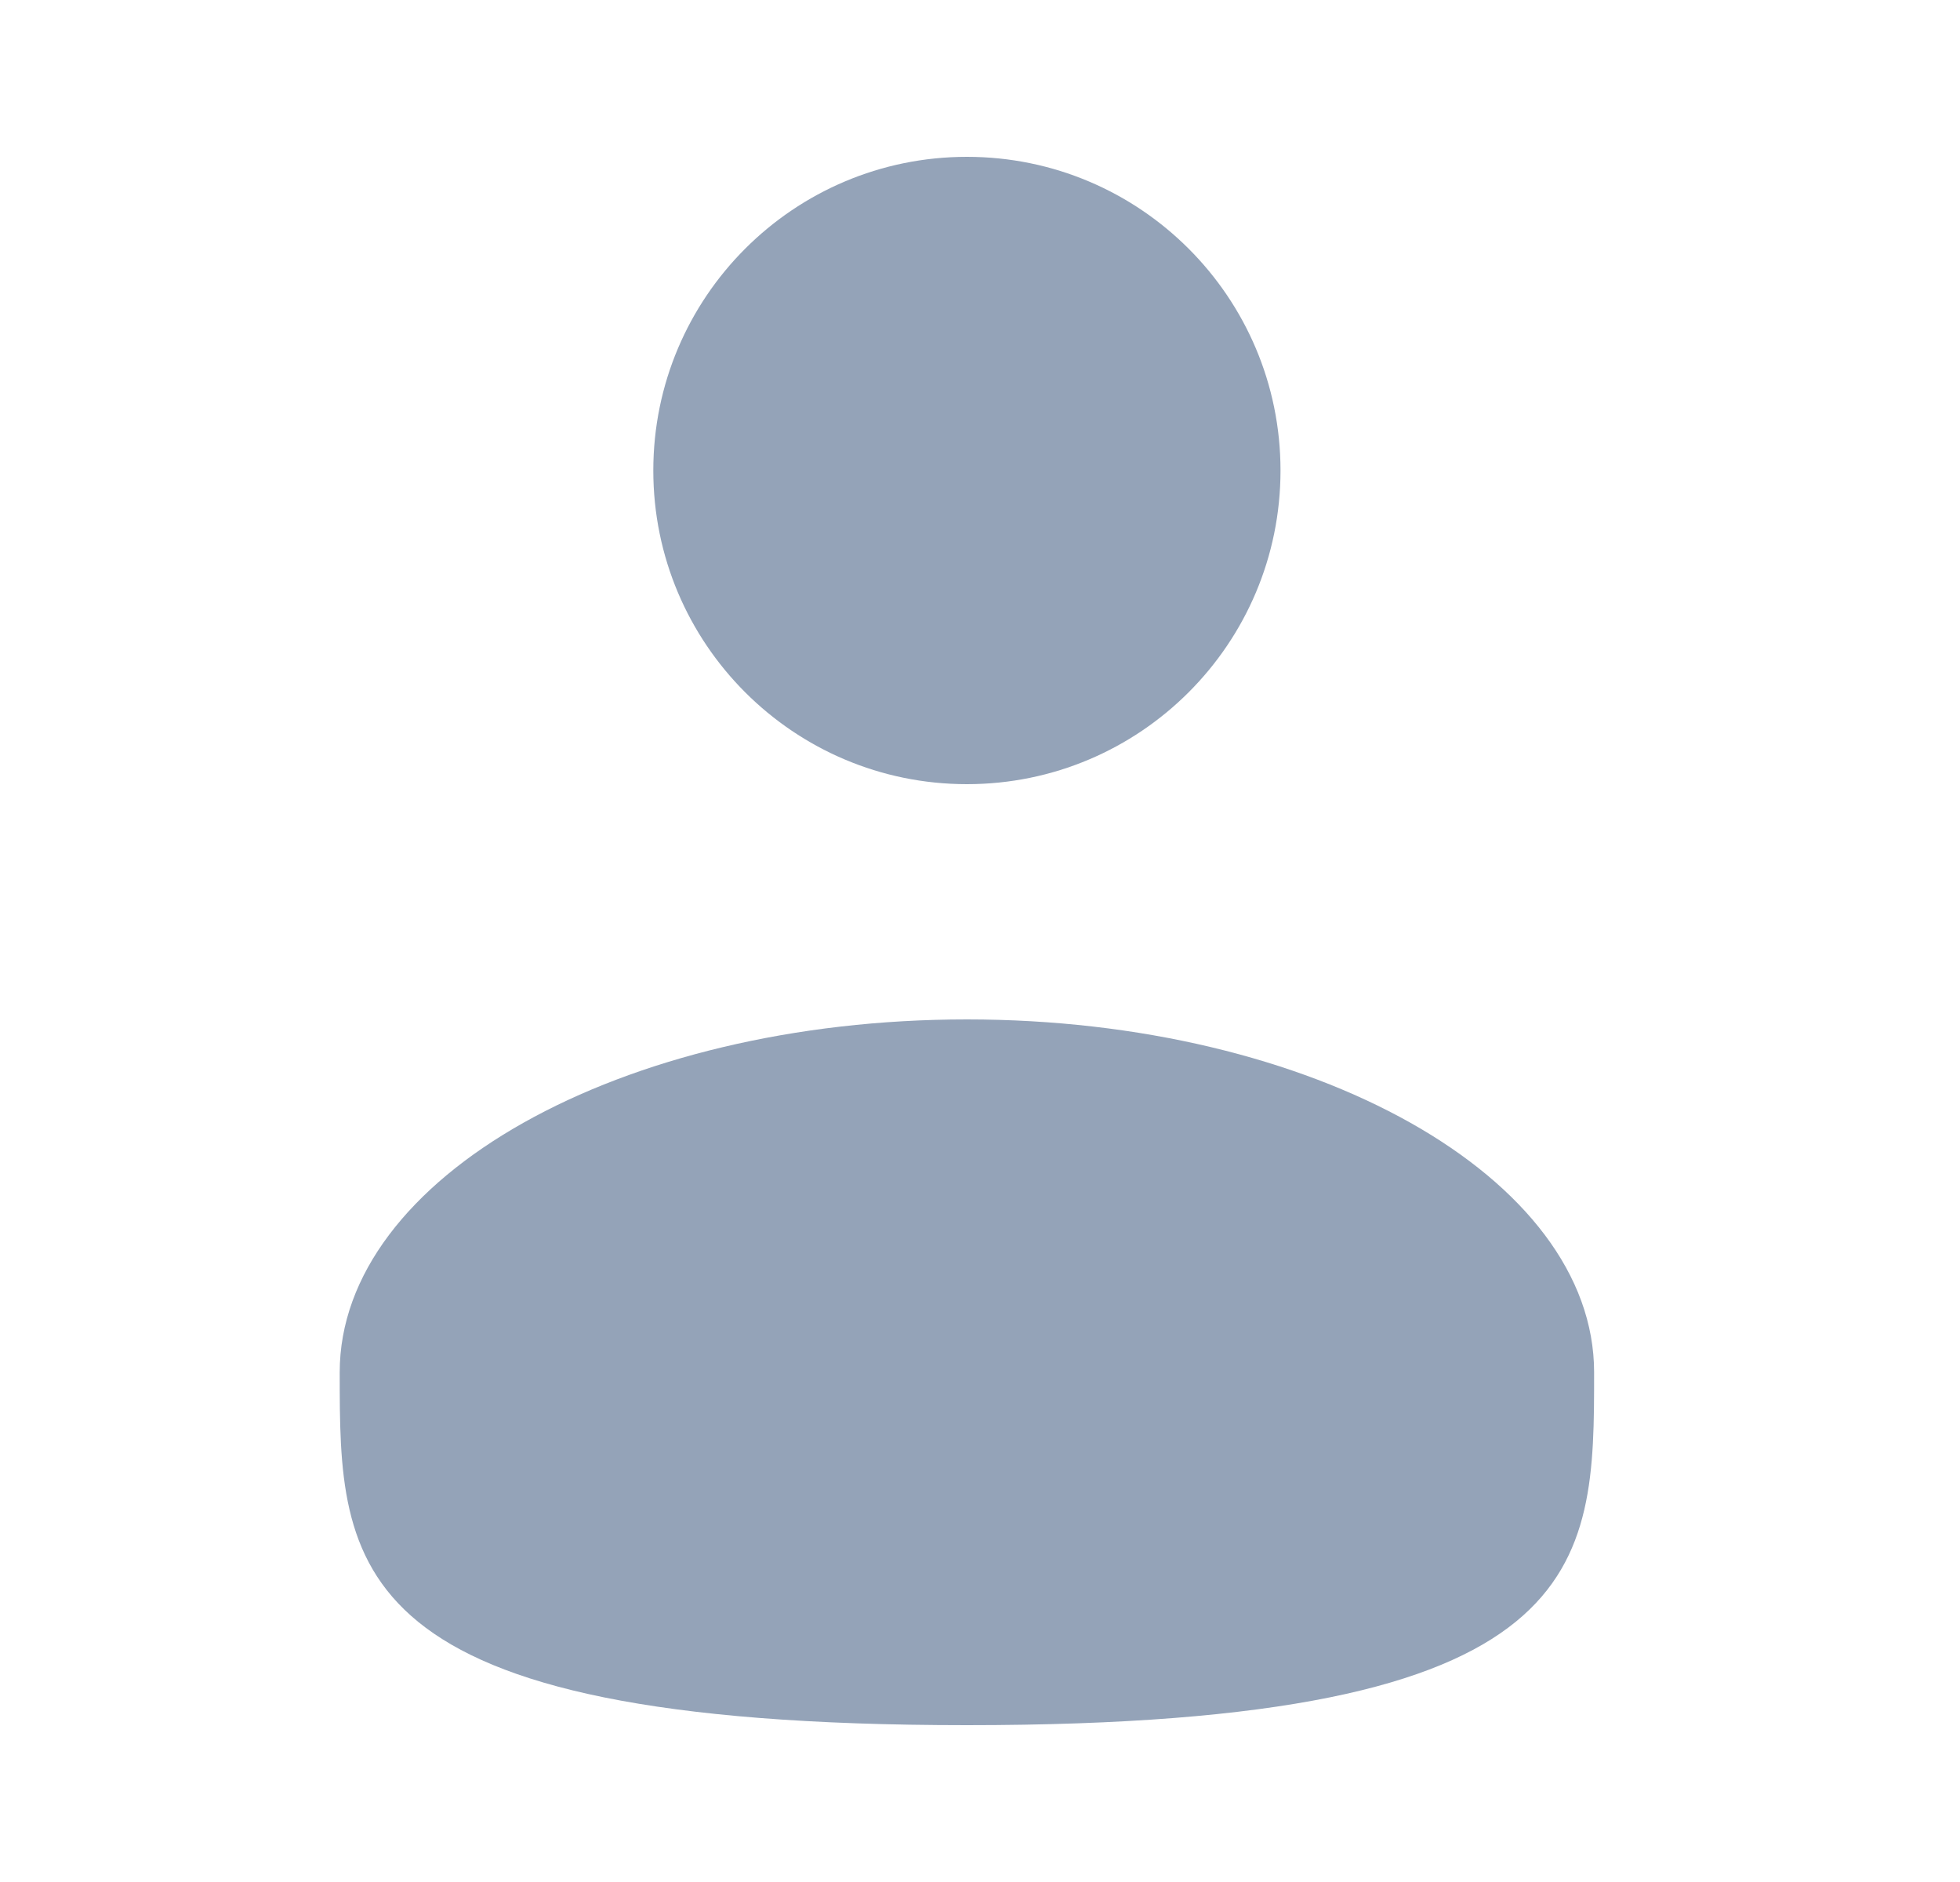
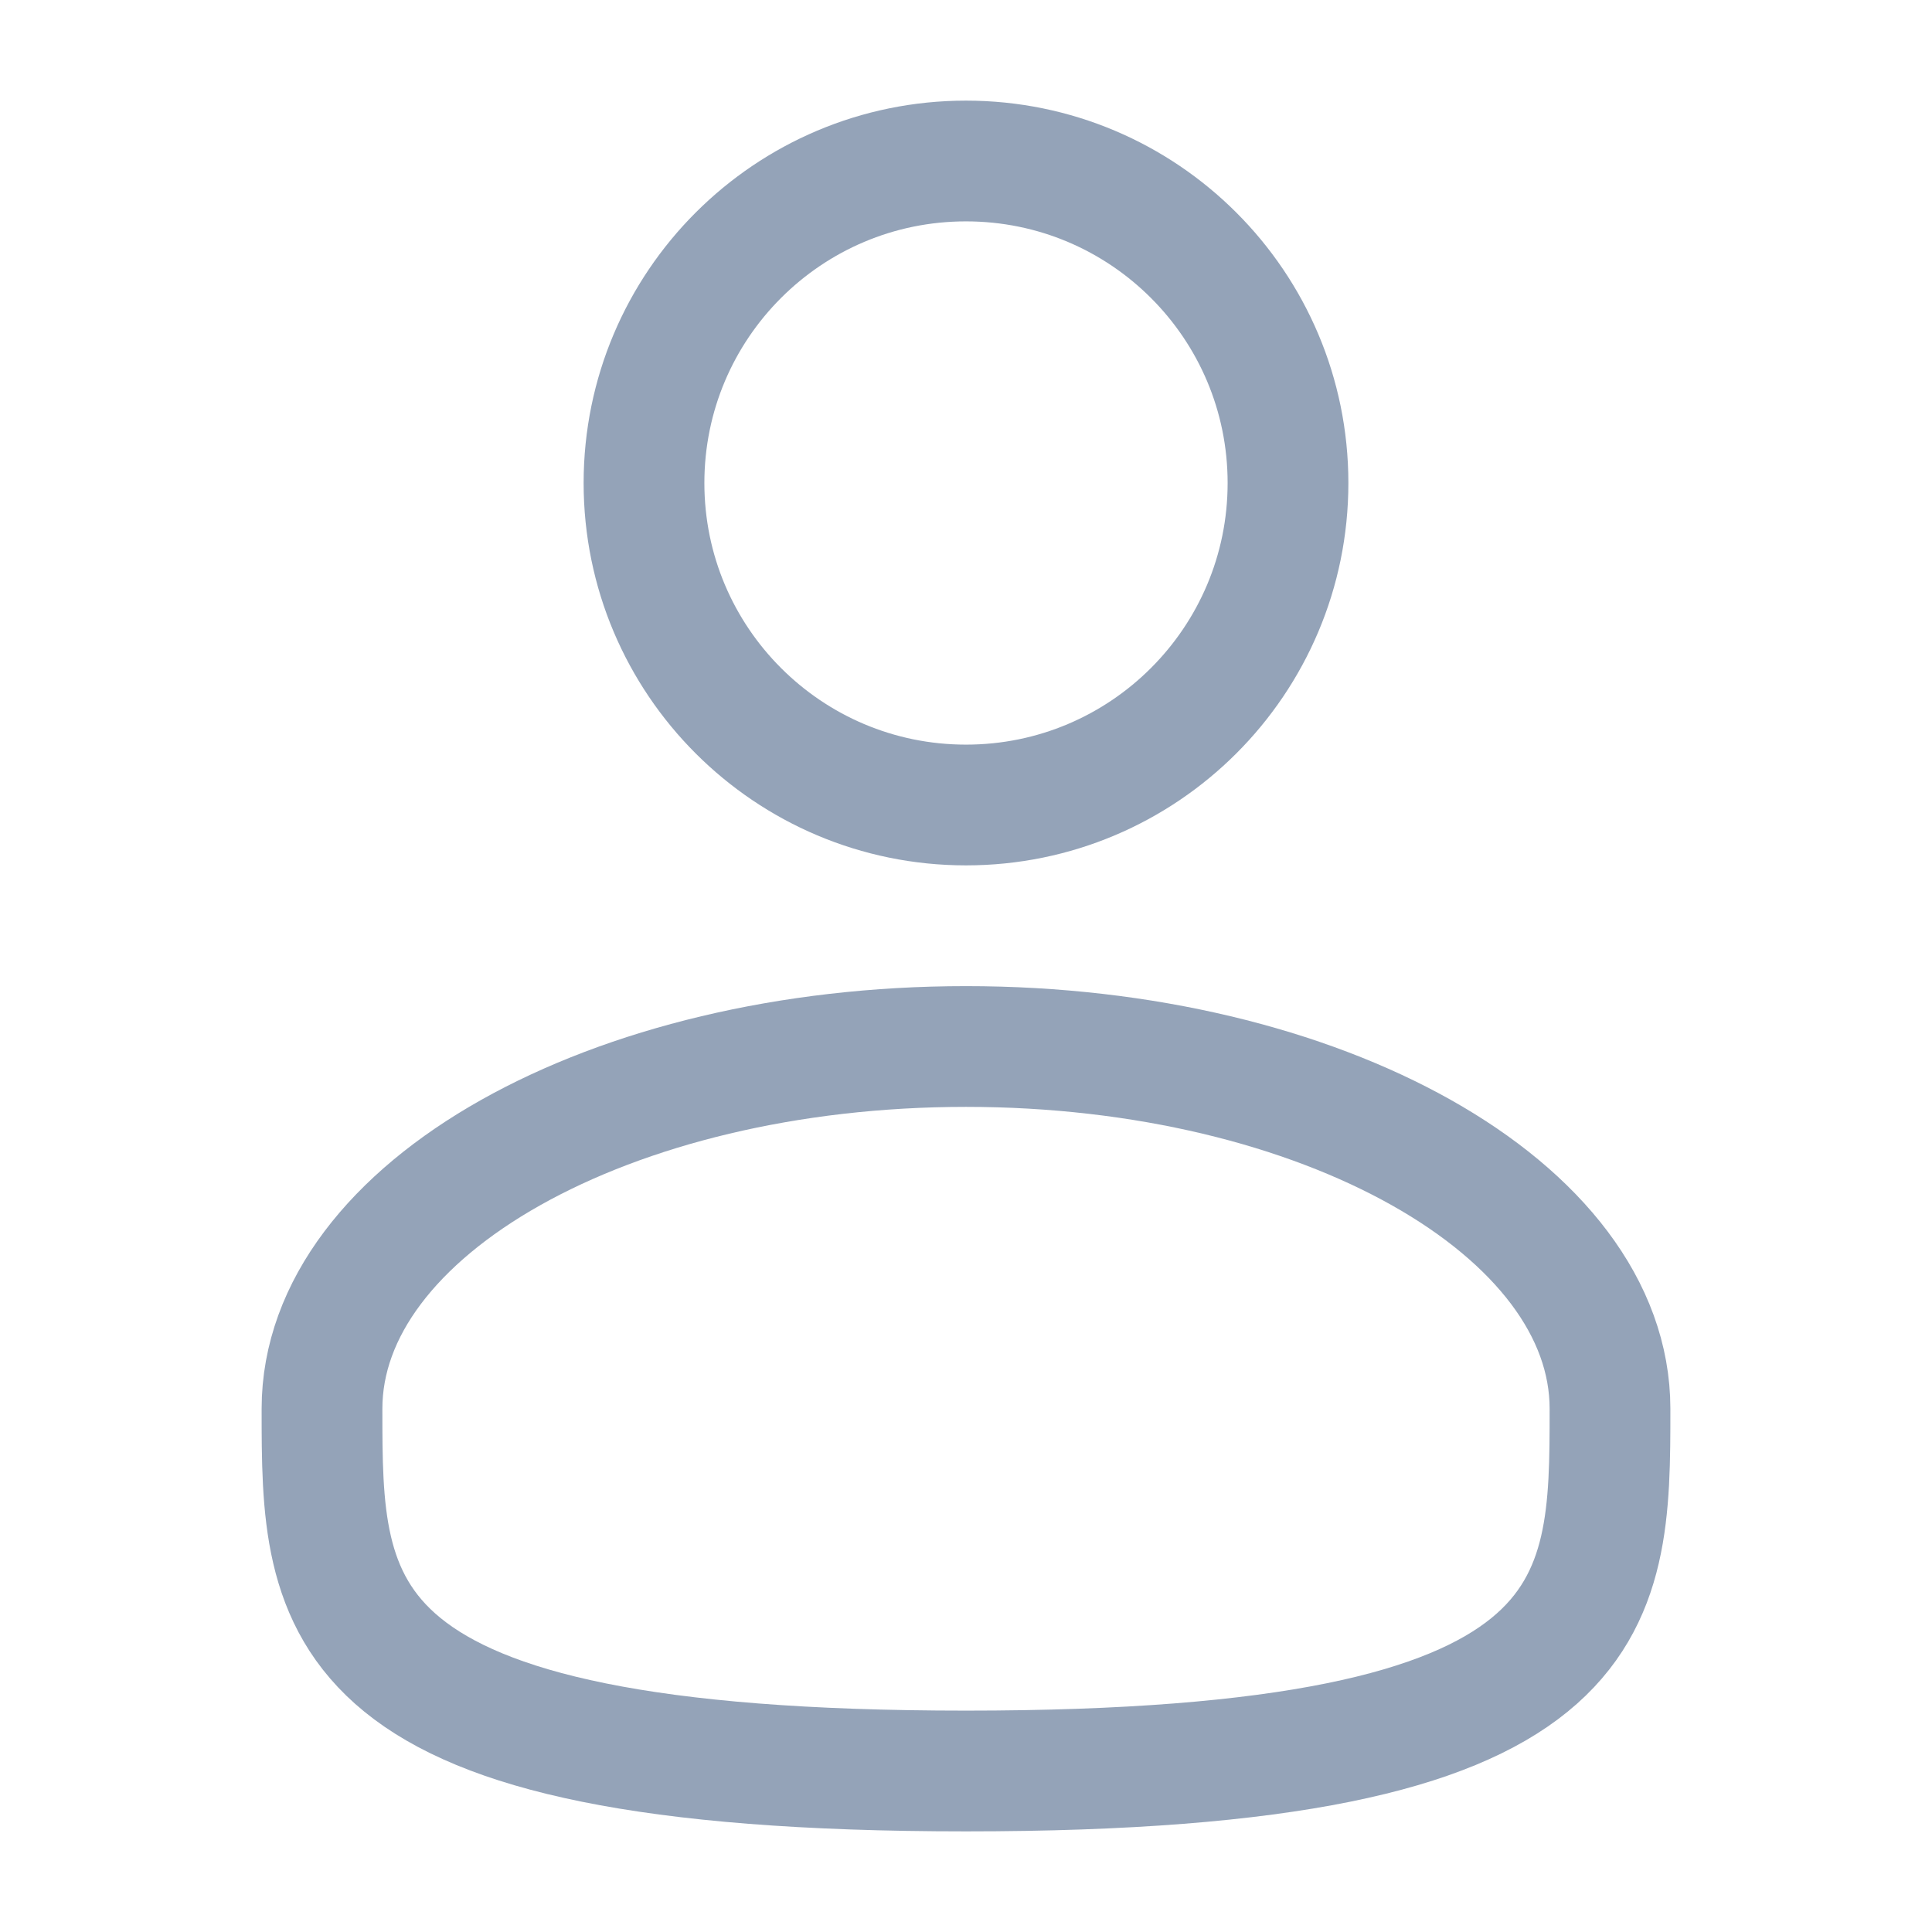
- <svg xmlns="http://www.w3.org/2000/svg" width="25" height="24" viewBox="0 0 25 24" fill="none">
-   <circle cx="12.333" cy="6" r="4" fill="#94A3B8" />
-   <path d="M20.333 17.5C20.333 19.985 20.333 22 12.333 22C4.333 22 4.333 19.985 4.333 17.5C4.333 15.015 7.915 13 12.333 13C16.752 13 20.333 15.015 20.333 17.5Z" fill="#94A3B8" />
+ <svg xmlns="http://www.w3.org/2000/svg" width="24" height="24" viewBox="0 0 24 24" fill="none">
+   <circle cx="12" cy="6" r="4" stroke="#94A3B8" stroke-width="1.5" />
+   <path d="M20 17.5C20 19.985 20 22 12 22C4 22 4 19.985 4 17.5C4 15.015 7.582 13 12 13C16.418 13 20 15.015 20 17.5Z" stroke="#94A3B8" stroke-width="1.5" />
</svg>
